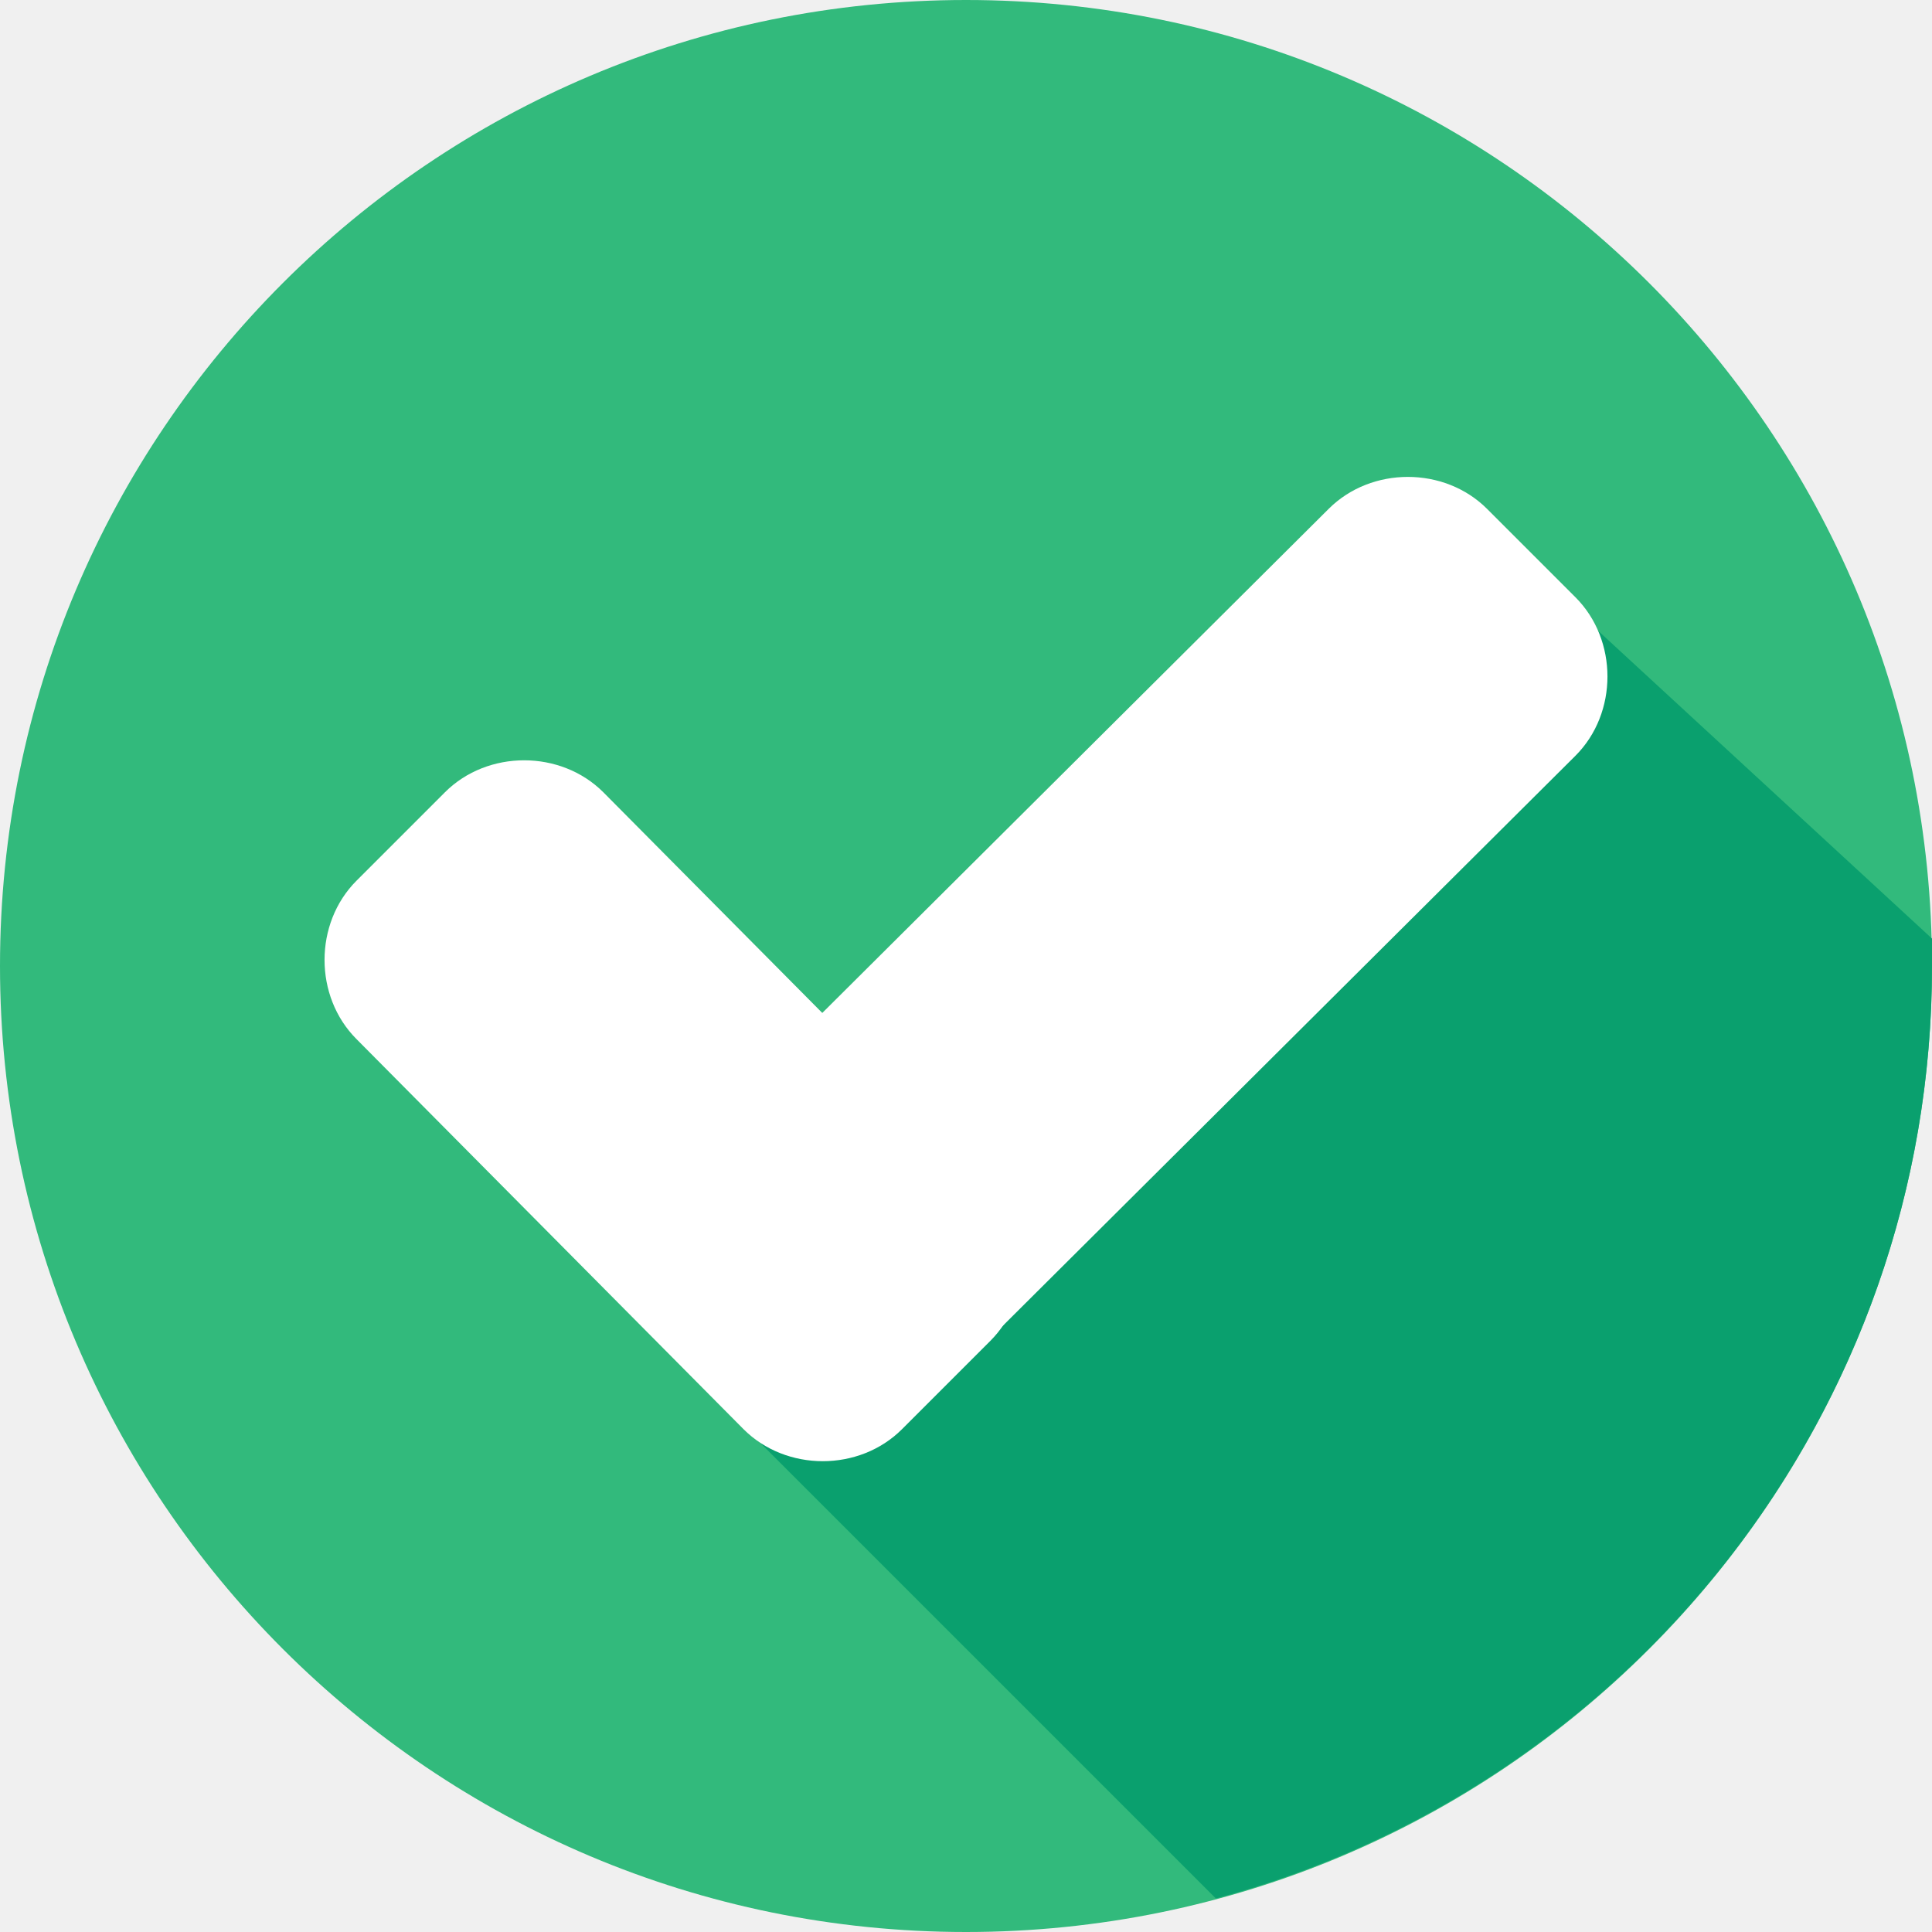
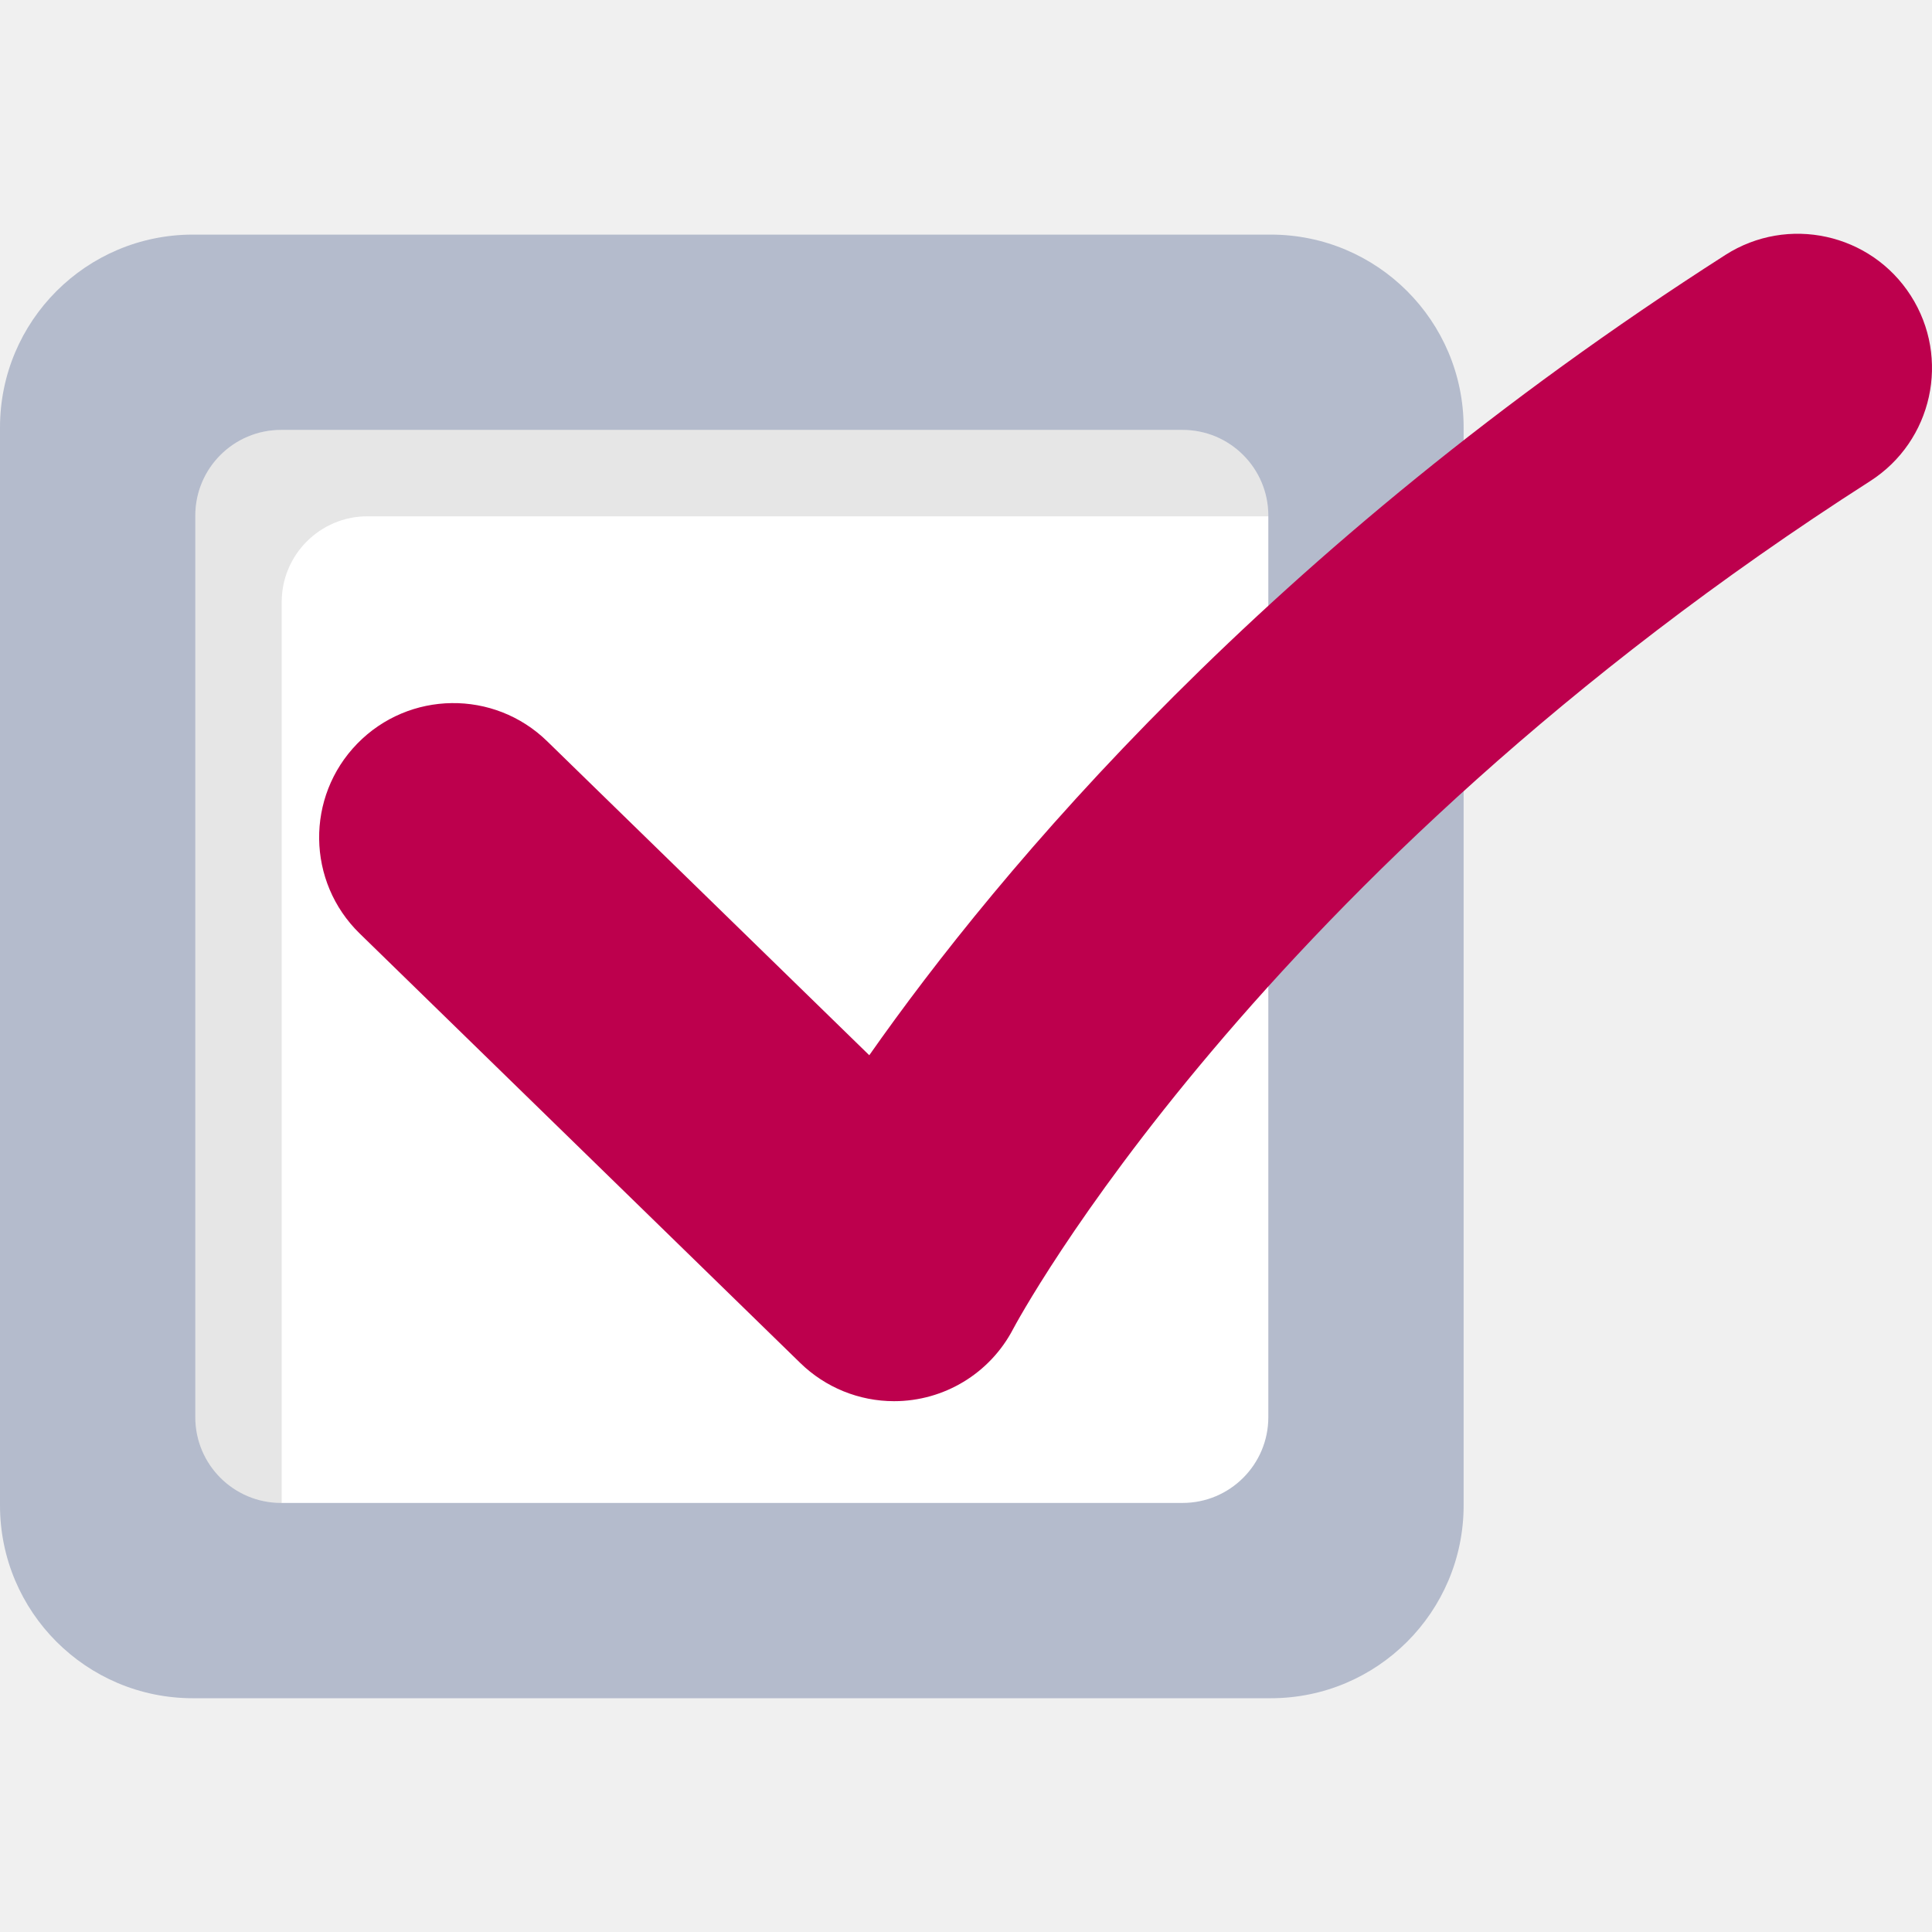
- <svg xmlns="http://www.w3.org/2000/svg" viewBox="0 0 507.2 507.2">
-   <circle cx="253.6" cy="253.6" r="253.6" fill="#32ba7c" />
-   <path d="M188.8 368l130.4 130.4c108-28.8 188-127.2 188-244.8v-7.2L404.8 152l-216 216z" fill="#0aa06e" />
-   <g fill="#fff">
-     <path d="M260 310.4c11.2 11.2 11.2 30.4 0 41.6l-23.2 23.2c-11.2 11.2-30.4 11.2-41.6 0L93.6 272.8c-11.2-11.2-11.2-30.4 0-41.6l23.2-23.2c11.2-11.2 30.4-11.2 41.6 0L260 310.4z" />
-     <path d="M348.8 133.6c11.2-11.2 30.4-11.2 41.6 0l23.2 23.2c11.2 11.2 11.2 30.4 0 41.6l-176 175.2c-11.2 11.2-30.4 11.2-41.6 0l-23.2-23.2c-11.2-11.2-11.2-30.4 0-41.6l176-175.2z" />
-   </g>
+ <svg xmlns="http://www.w3.org/2000/svg" viewBox="0 0 512 512">
+   <path d="M336.761 62.173H51.116C22.885 62.173 0 85.059 0 113.289v285.645c0 28.231 22.885 51.116 51.116 51.116h285.645c28.231 0 51.116-22.885 51.116-51.116V113.289c0-28.23-22.885-51.116-51.116-51.116z" fill="#b4bbcc" />
+   <path d="M313.395 113.929H74.482c-12.552 0-22.726 10.175-22.726 22.726v238.911c0 12.552 10.175 22.726 22.726 22.726h238.911c12.552 0 22.726-10.175 22.726-22.726v-238.91c.002-12.551-10.174-22.727-22.724-22.727z" fill="#fff" />
+   <path d="M74.653 159.553c0-12.552 10.175-22.726 22.726-22.726h238.74v-.171c0-12.552-10.175-22.726-22.726-22.726H74.482c-12.552 0-22.726 10.175-22.726 22.726v238.911c0 12.552 10.175 22.726 22.726 22.726h.171v-238.74z" opacity=".1" />
+   <path d="M236.938 371.327a35.577 35.577 0 01-24.835-10.102L95.321 247.391c-14.072-13.718-14.36-36.245-.643-50.318 13.716-14.074 36.244-14.359 50.317-.643l85.372 83.218c34.186-48.731 105.492-134.379 226.861-212.078 16.556-10.597 38.558-5.765 49.152 10.783 10.597 16.551 5.768 38.557-10.782 49.153-163.014 104.36-226.495 223.518-227.117 224.71a35.584 35.584 0 01-31.543 19.111z" fill="#bd004d" />
</svg>
